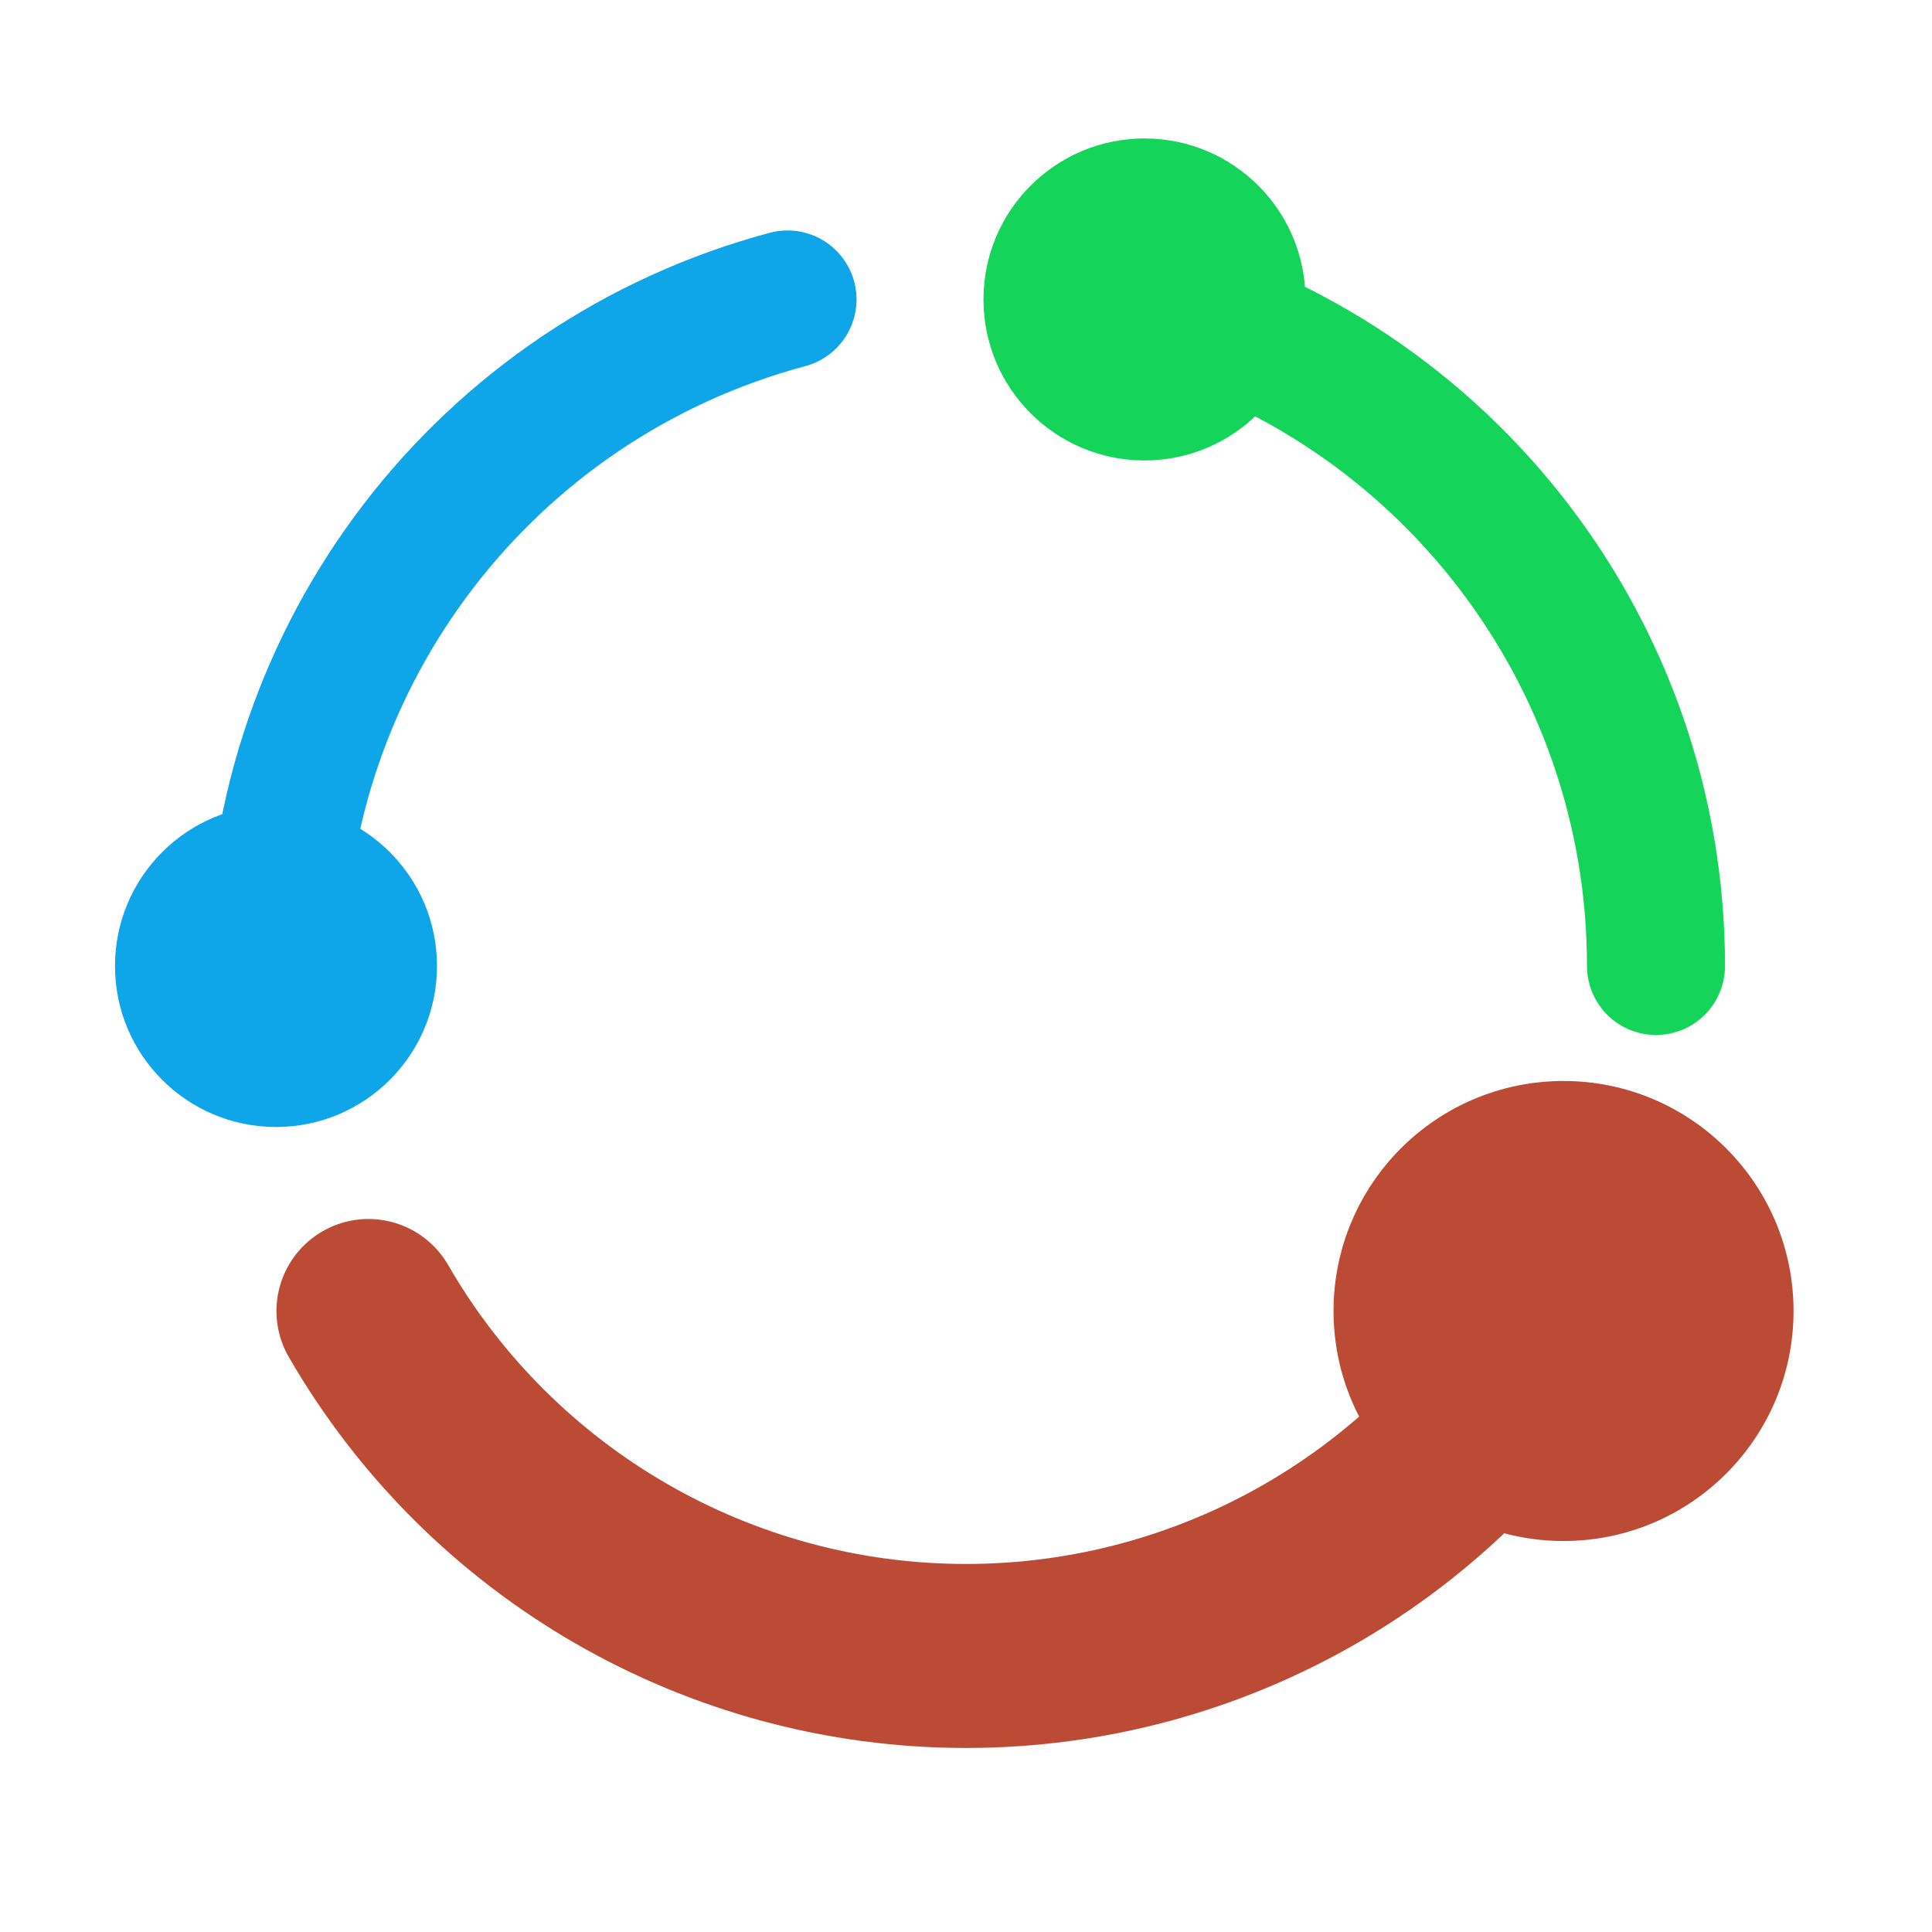
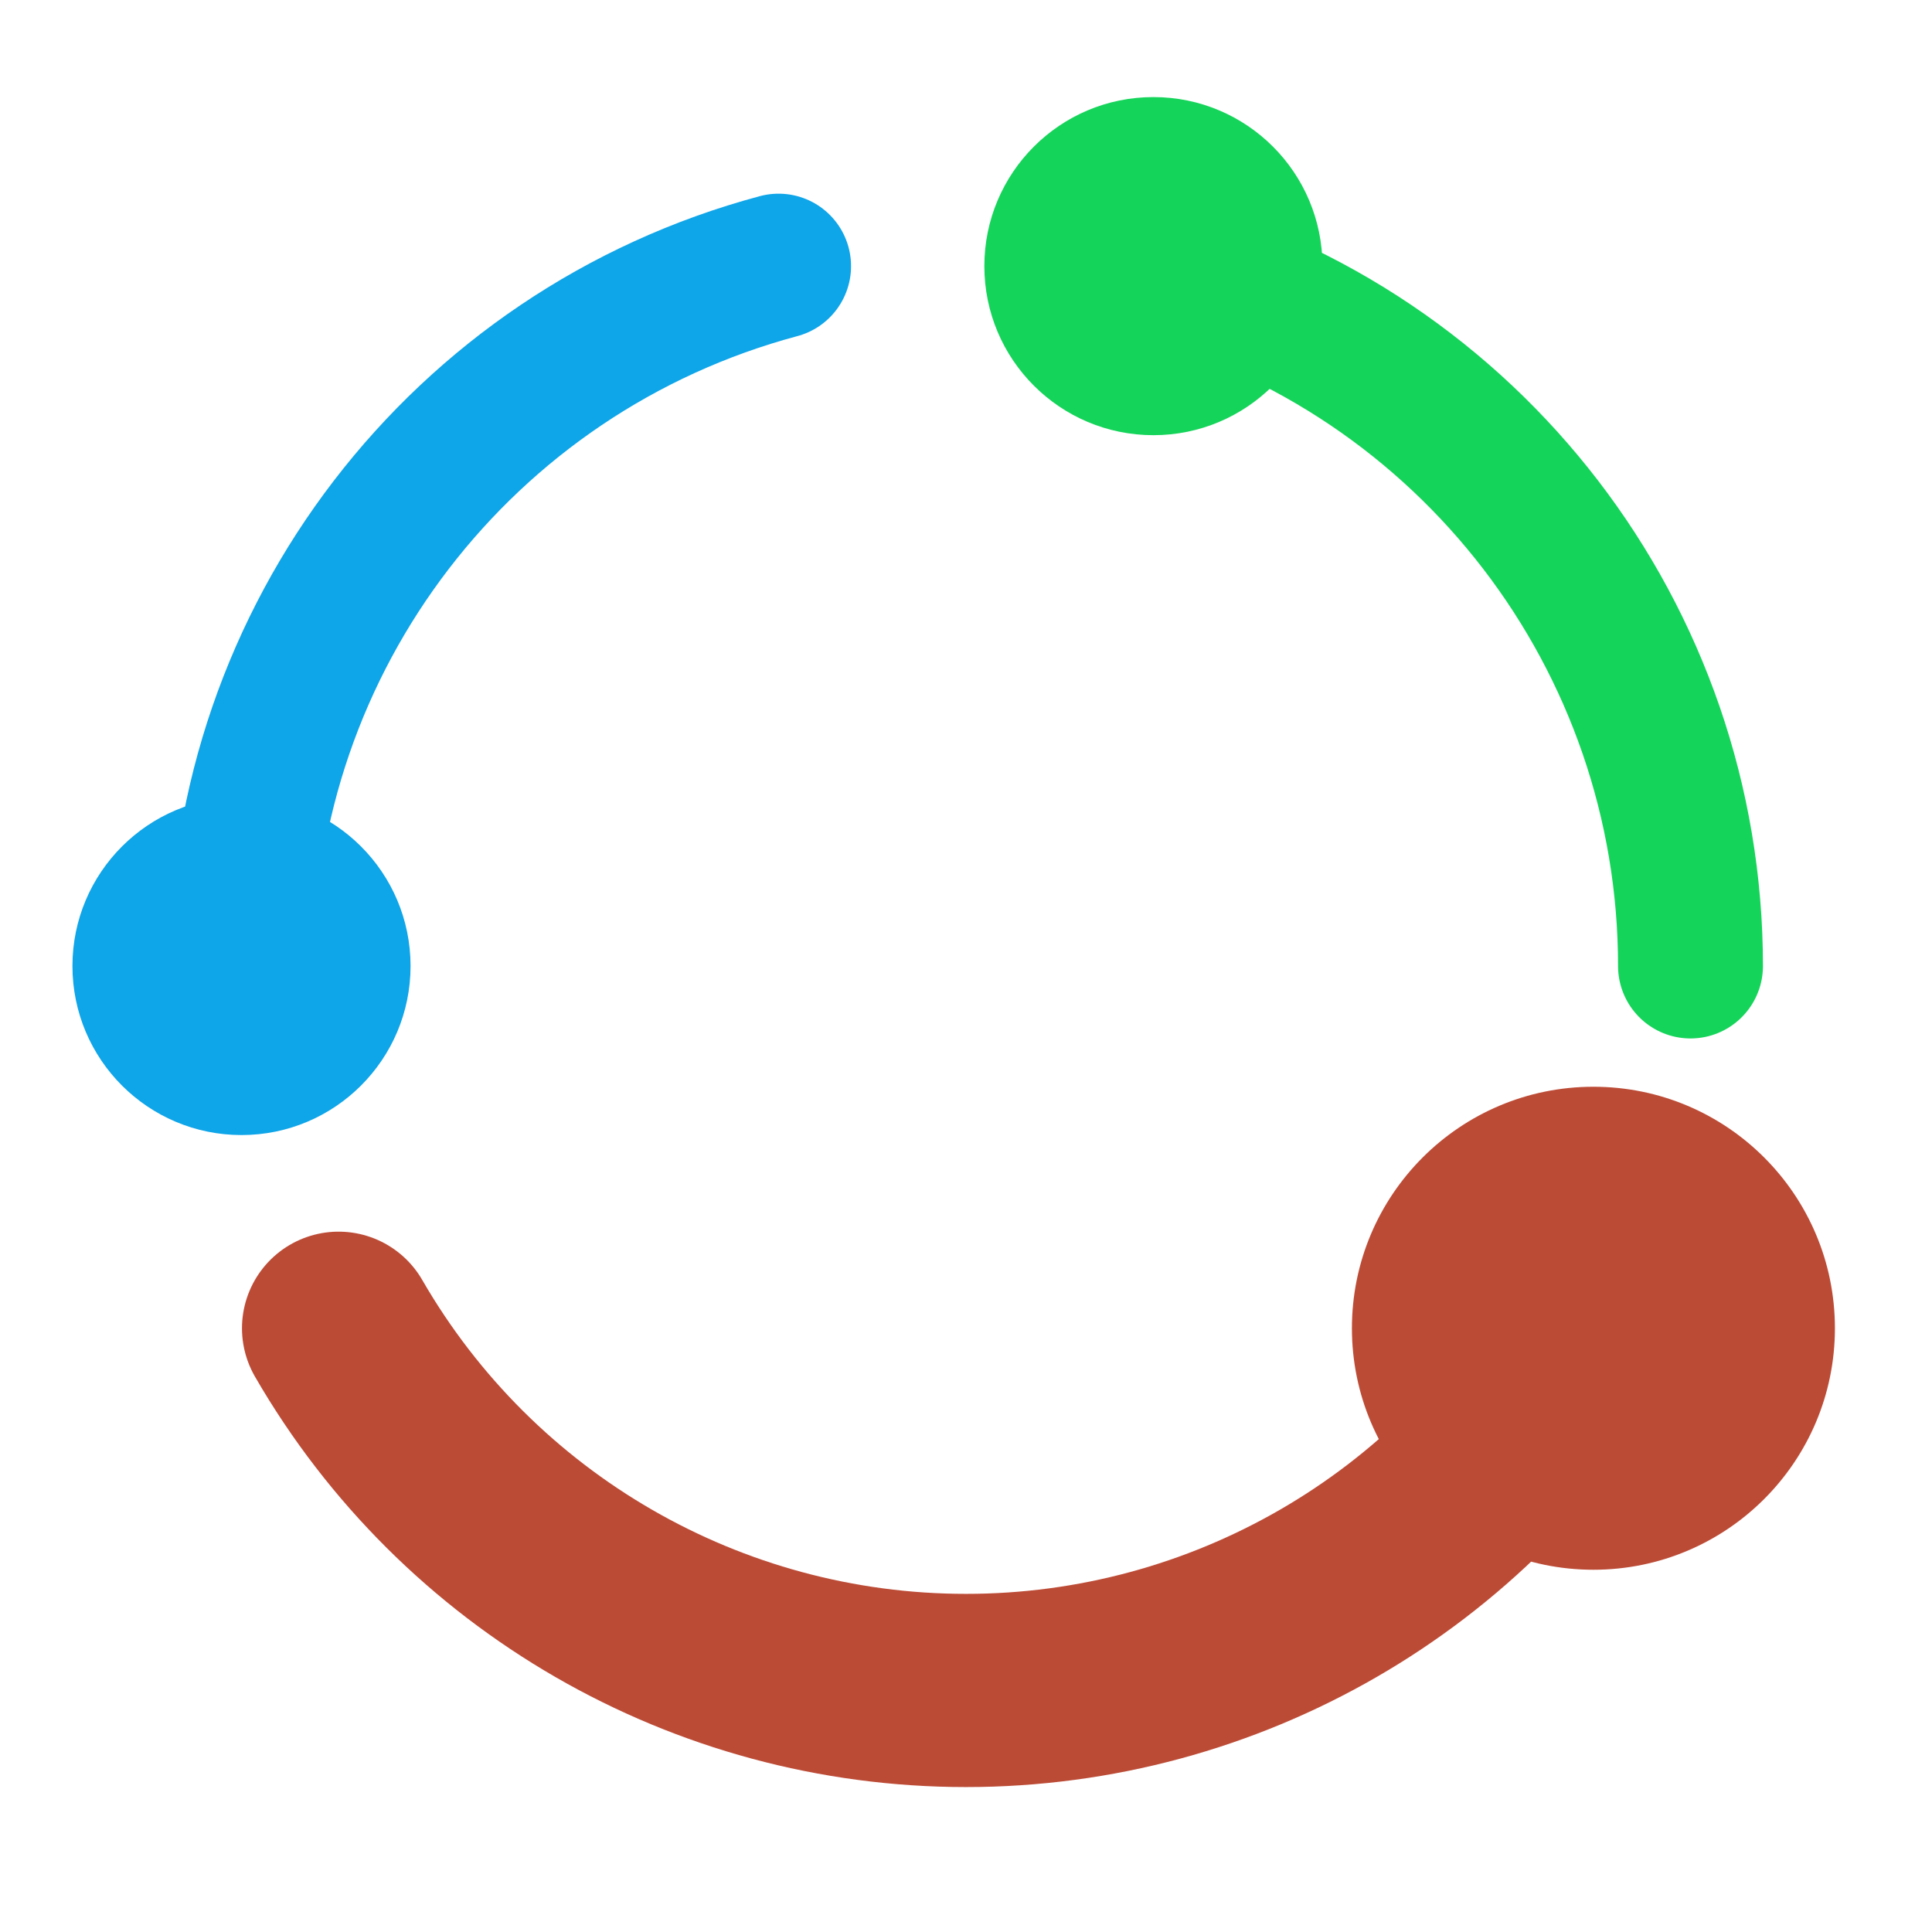
- <svg xmlns="http://www.w3.org/2000/svg" width="1024" height="1024" viewBox="-42 -42 84 84">
+ <svg xmlns="http://www.w3.org/2000/svg" width="1024" height="1024" viewBox="-40 -40 80 80">
  <g transform="scale(1, -1)">
    <circle cx="25.98" cy="-15" r="10" fill="#BC4B36" />
    <path d="M 25.98 -15 A 30 30 0 0 0 -25.98 -15" fill="none" stroke="#BC4B36" stroke-width="8" stroke-linecap="round" />
    <circle cx="-30" cy="0" r="7" fill="#0EA5E9" />
    <path d="M -30 0 A 30 30 0 0 0 -7.76 28.98" fill="none" stroke="#0EA5E9" stroke-width="6" stroke-linecap="round" />
    <circle cx="7.76" cy="28.98" r="7" fill="#15D45A" />
    <path d="M 7.76 28.98 A 30 30 0 0 0 30 0" fill="none" stroke="#15D45A" stroke-width="6" stroke-linecap="round" />
  </g>
</svg>
